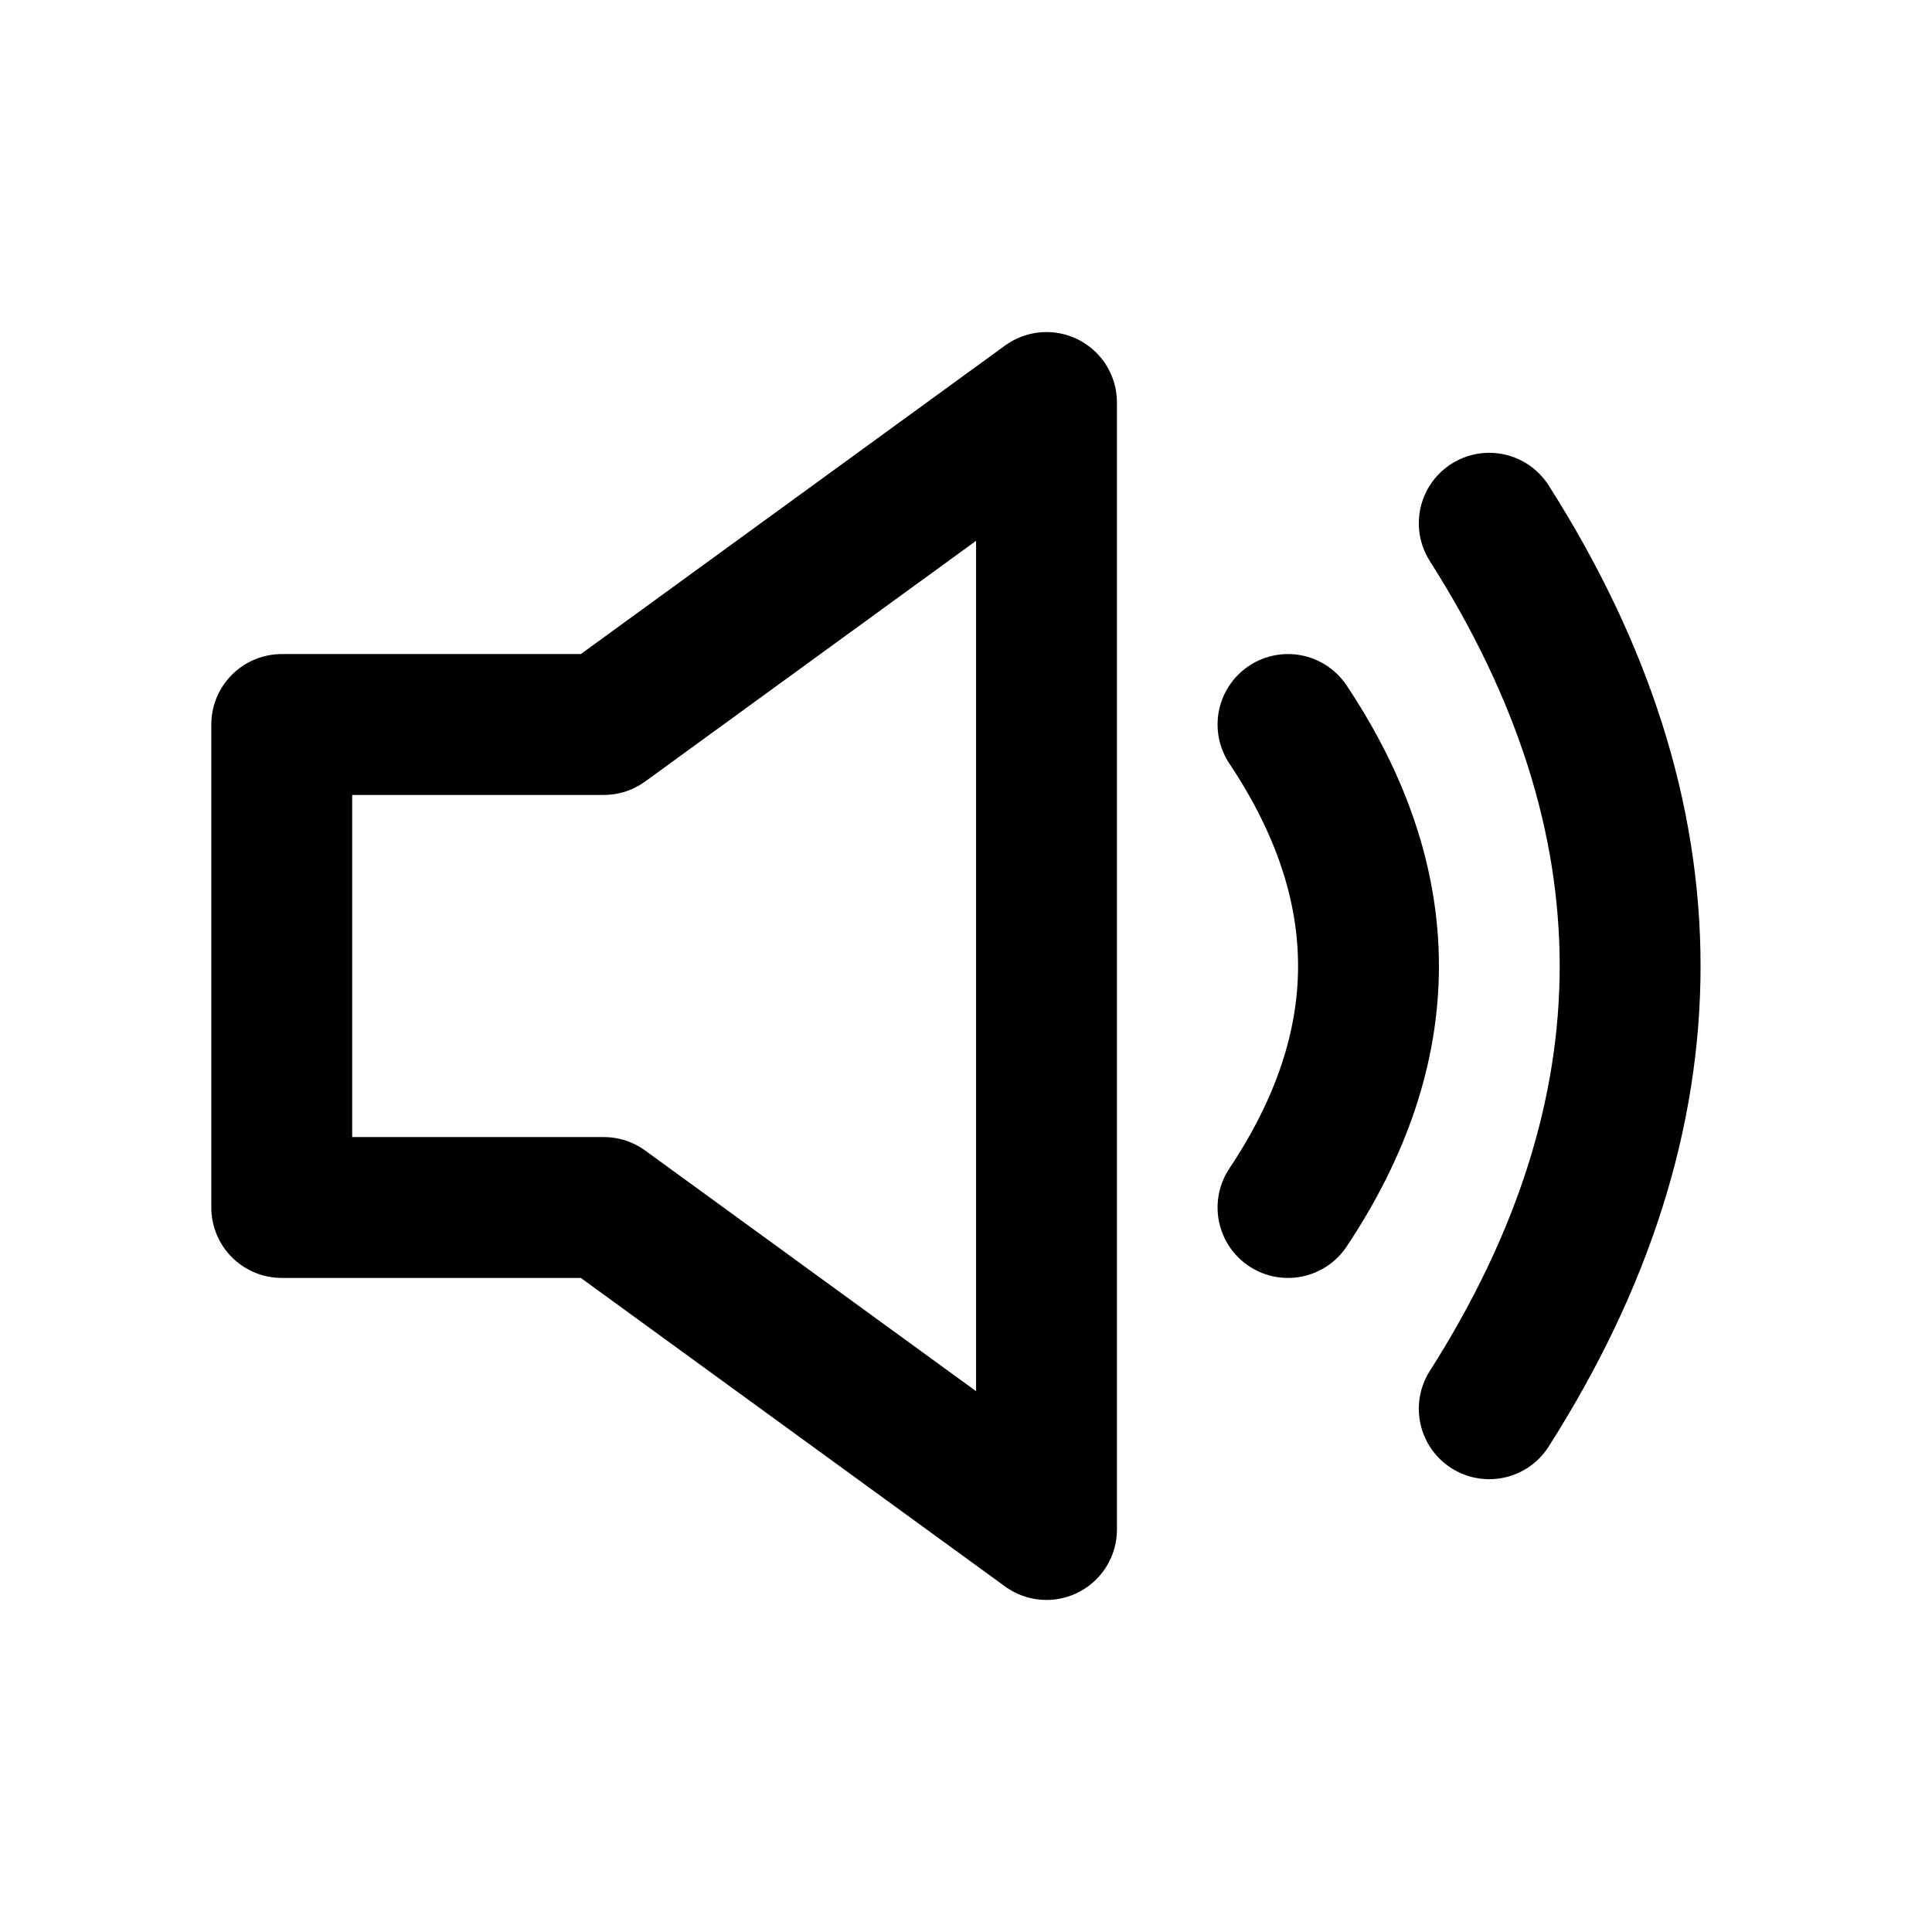
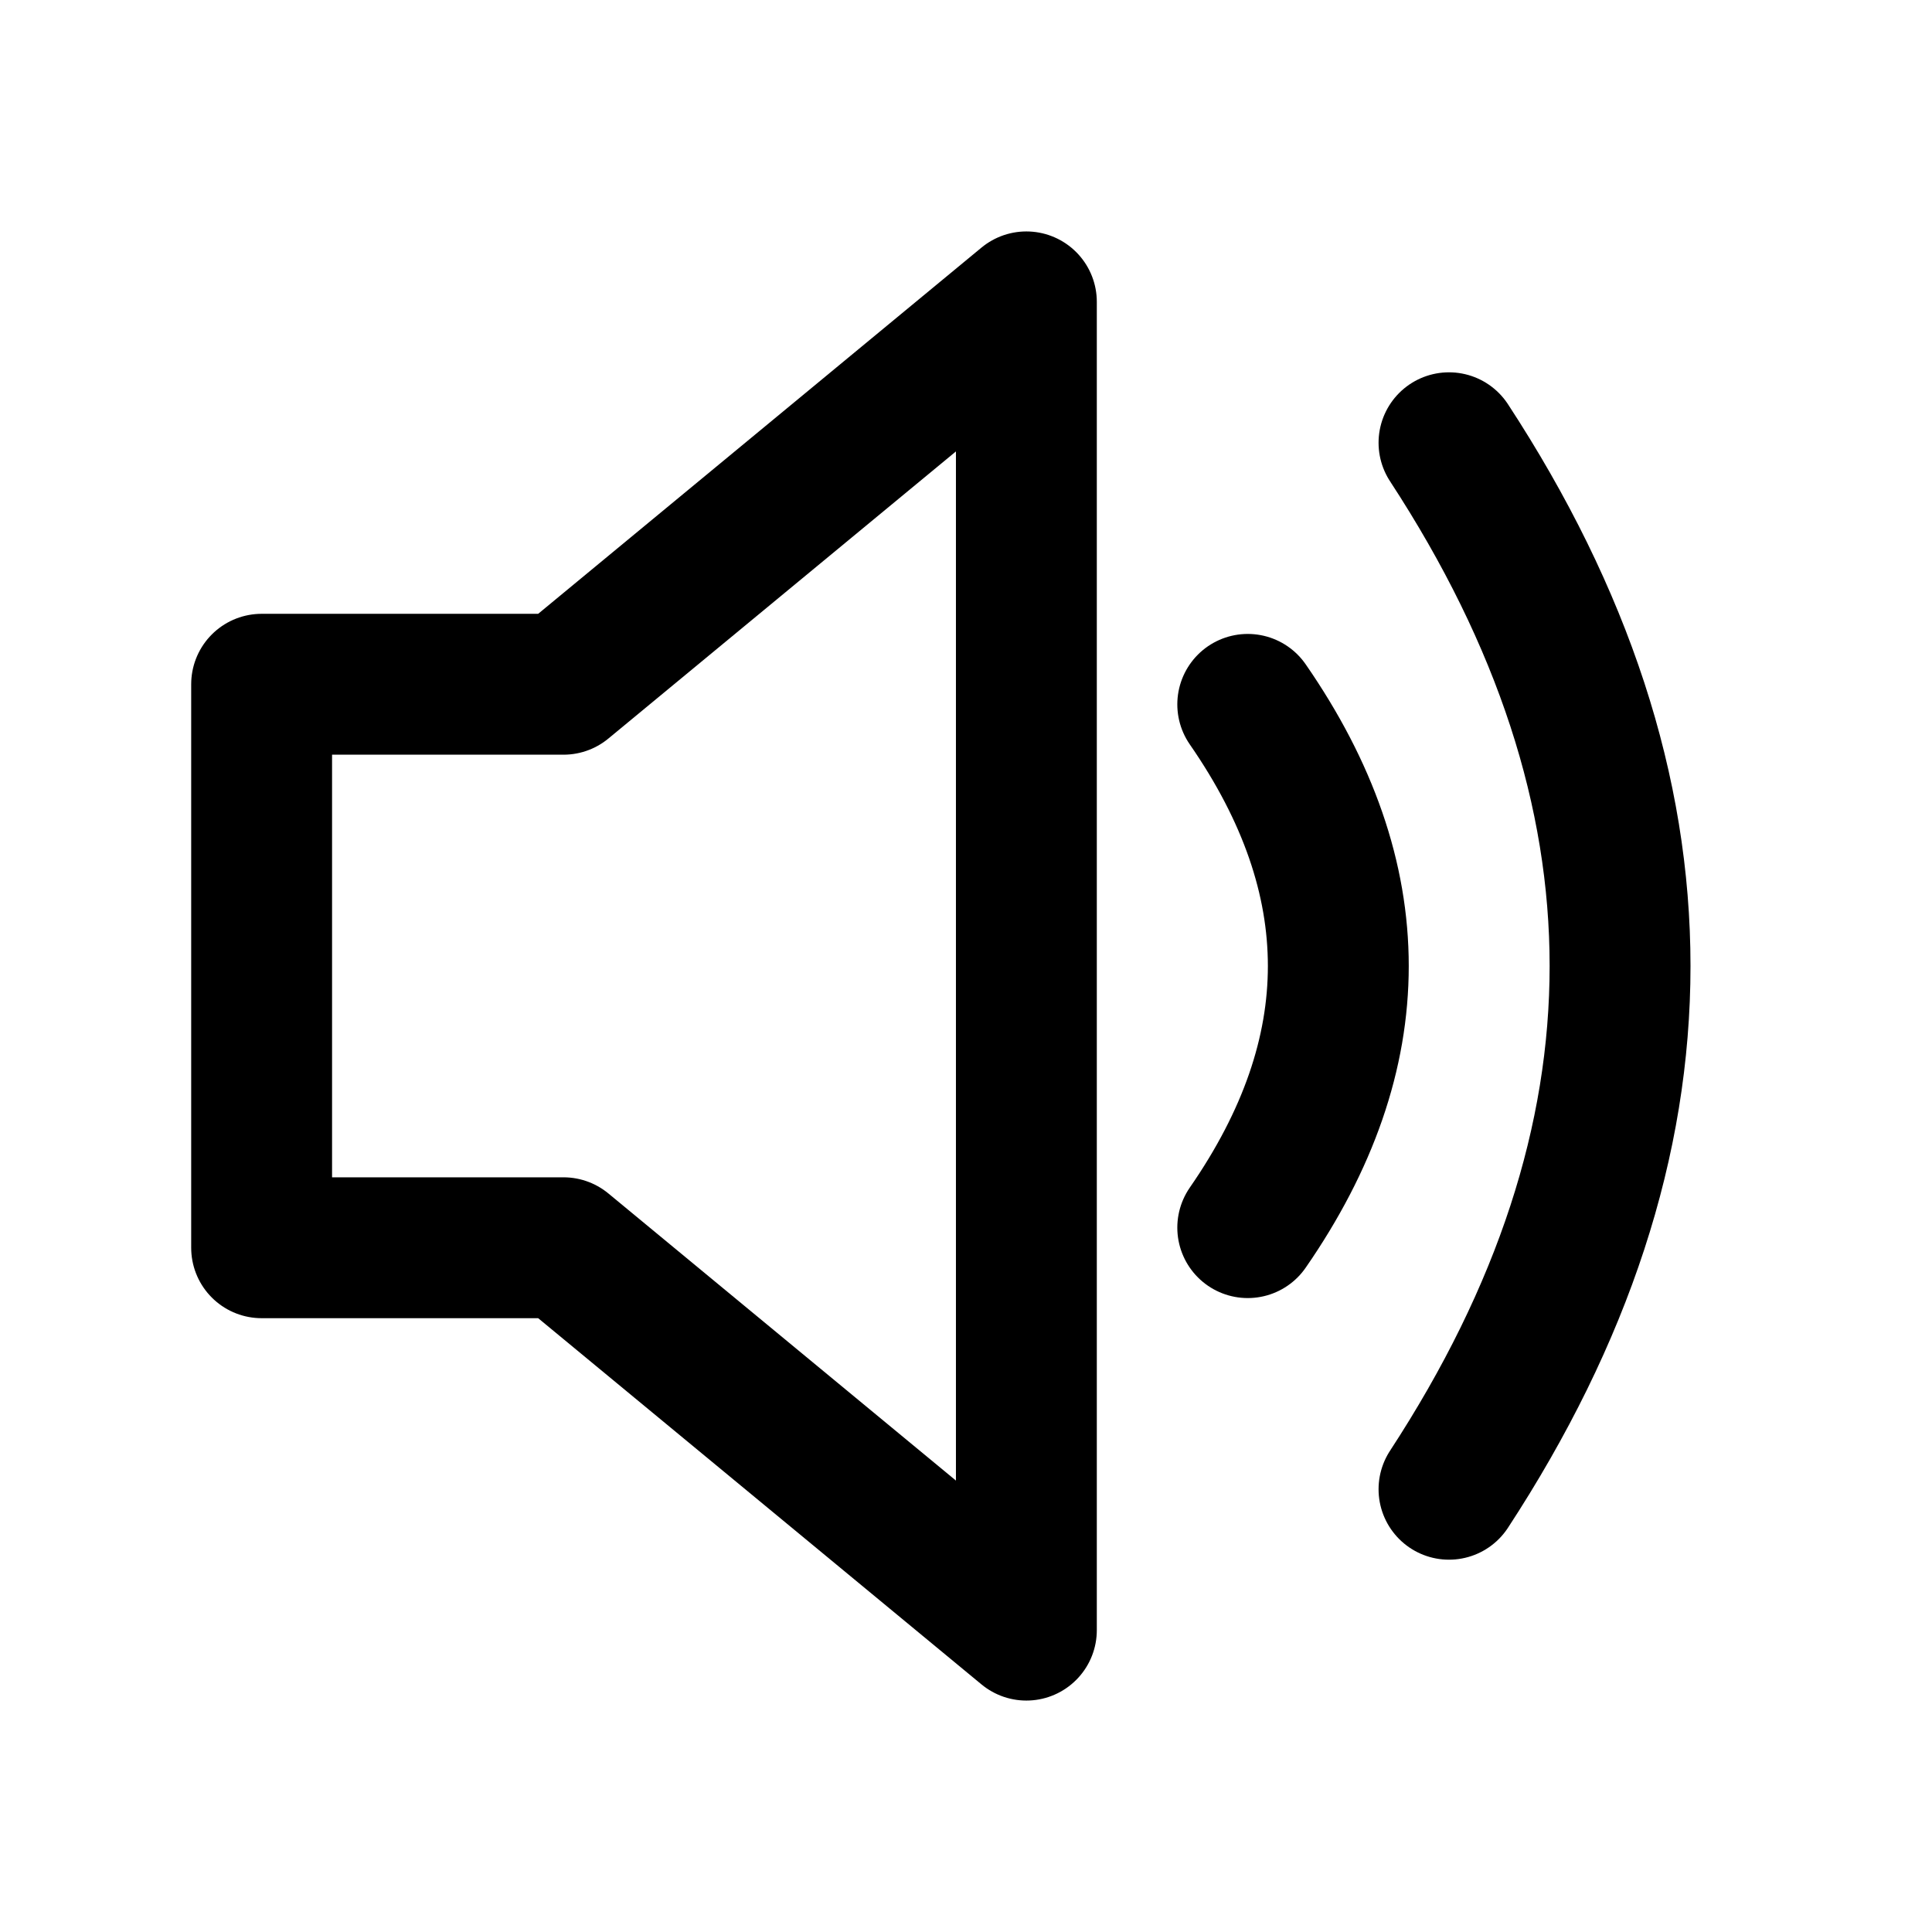
- <svg xmlns="http://www.w3.org/2000/svg" width="48" height="48" viewBox="0 0 48 48">
-   <path d="M7 18 H15 L26 10 V38 L15 30 H7 Z" fill="none" stroke="currentColor" stroke-width="3.5" stroke-linejoin="round" />
-   <path d="M32 18 Q36 24 32 30 M37 13 Q44 24 37 35" fill="none" stroke="currentColor" stroke-width="3.5" stroke-linecap="round" />
+ <svg xmlns="http://www.w3.org/2000/svg" width="48" height="48" viewBox="0 0 48 48" stroke-linecap="round" stroke-linejoin="round">
+   <path d="M6.5 17 H14 L25.5 7.5 V40.5 L14 31 H6.5 Z" fill="none" stroke="currentColor" stroke-width="3.5" />
+   <path d="M31 17.5 Q35.5 24 31 30.5 M36 11 Q44.5 24 36 37" fill="none" stroke="currentColor" stroke-width="3.5" />
</svg>
